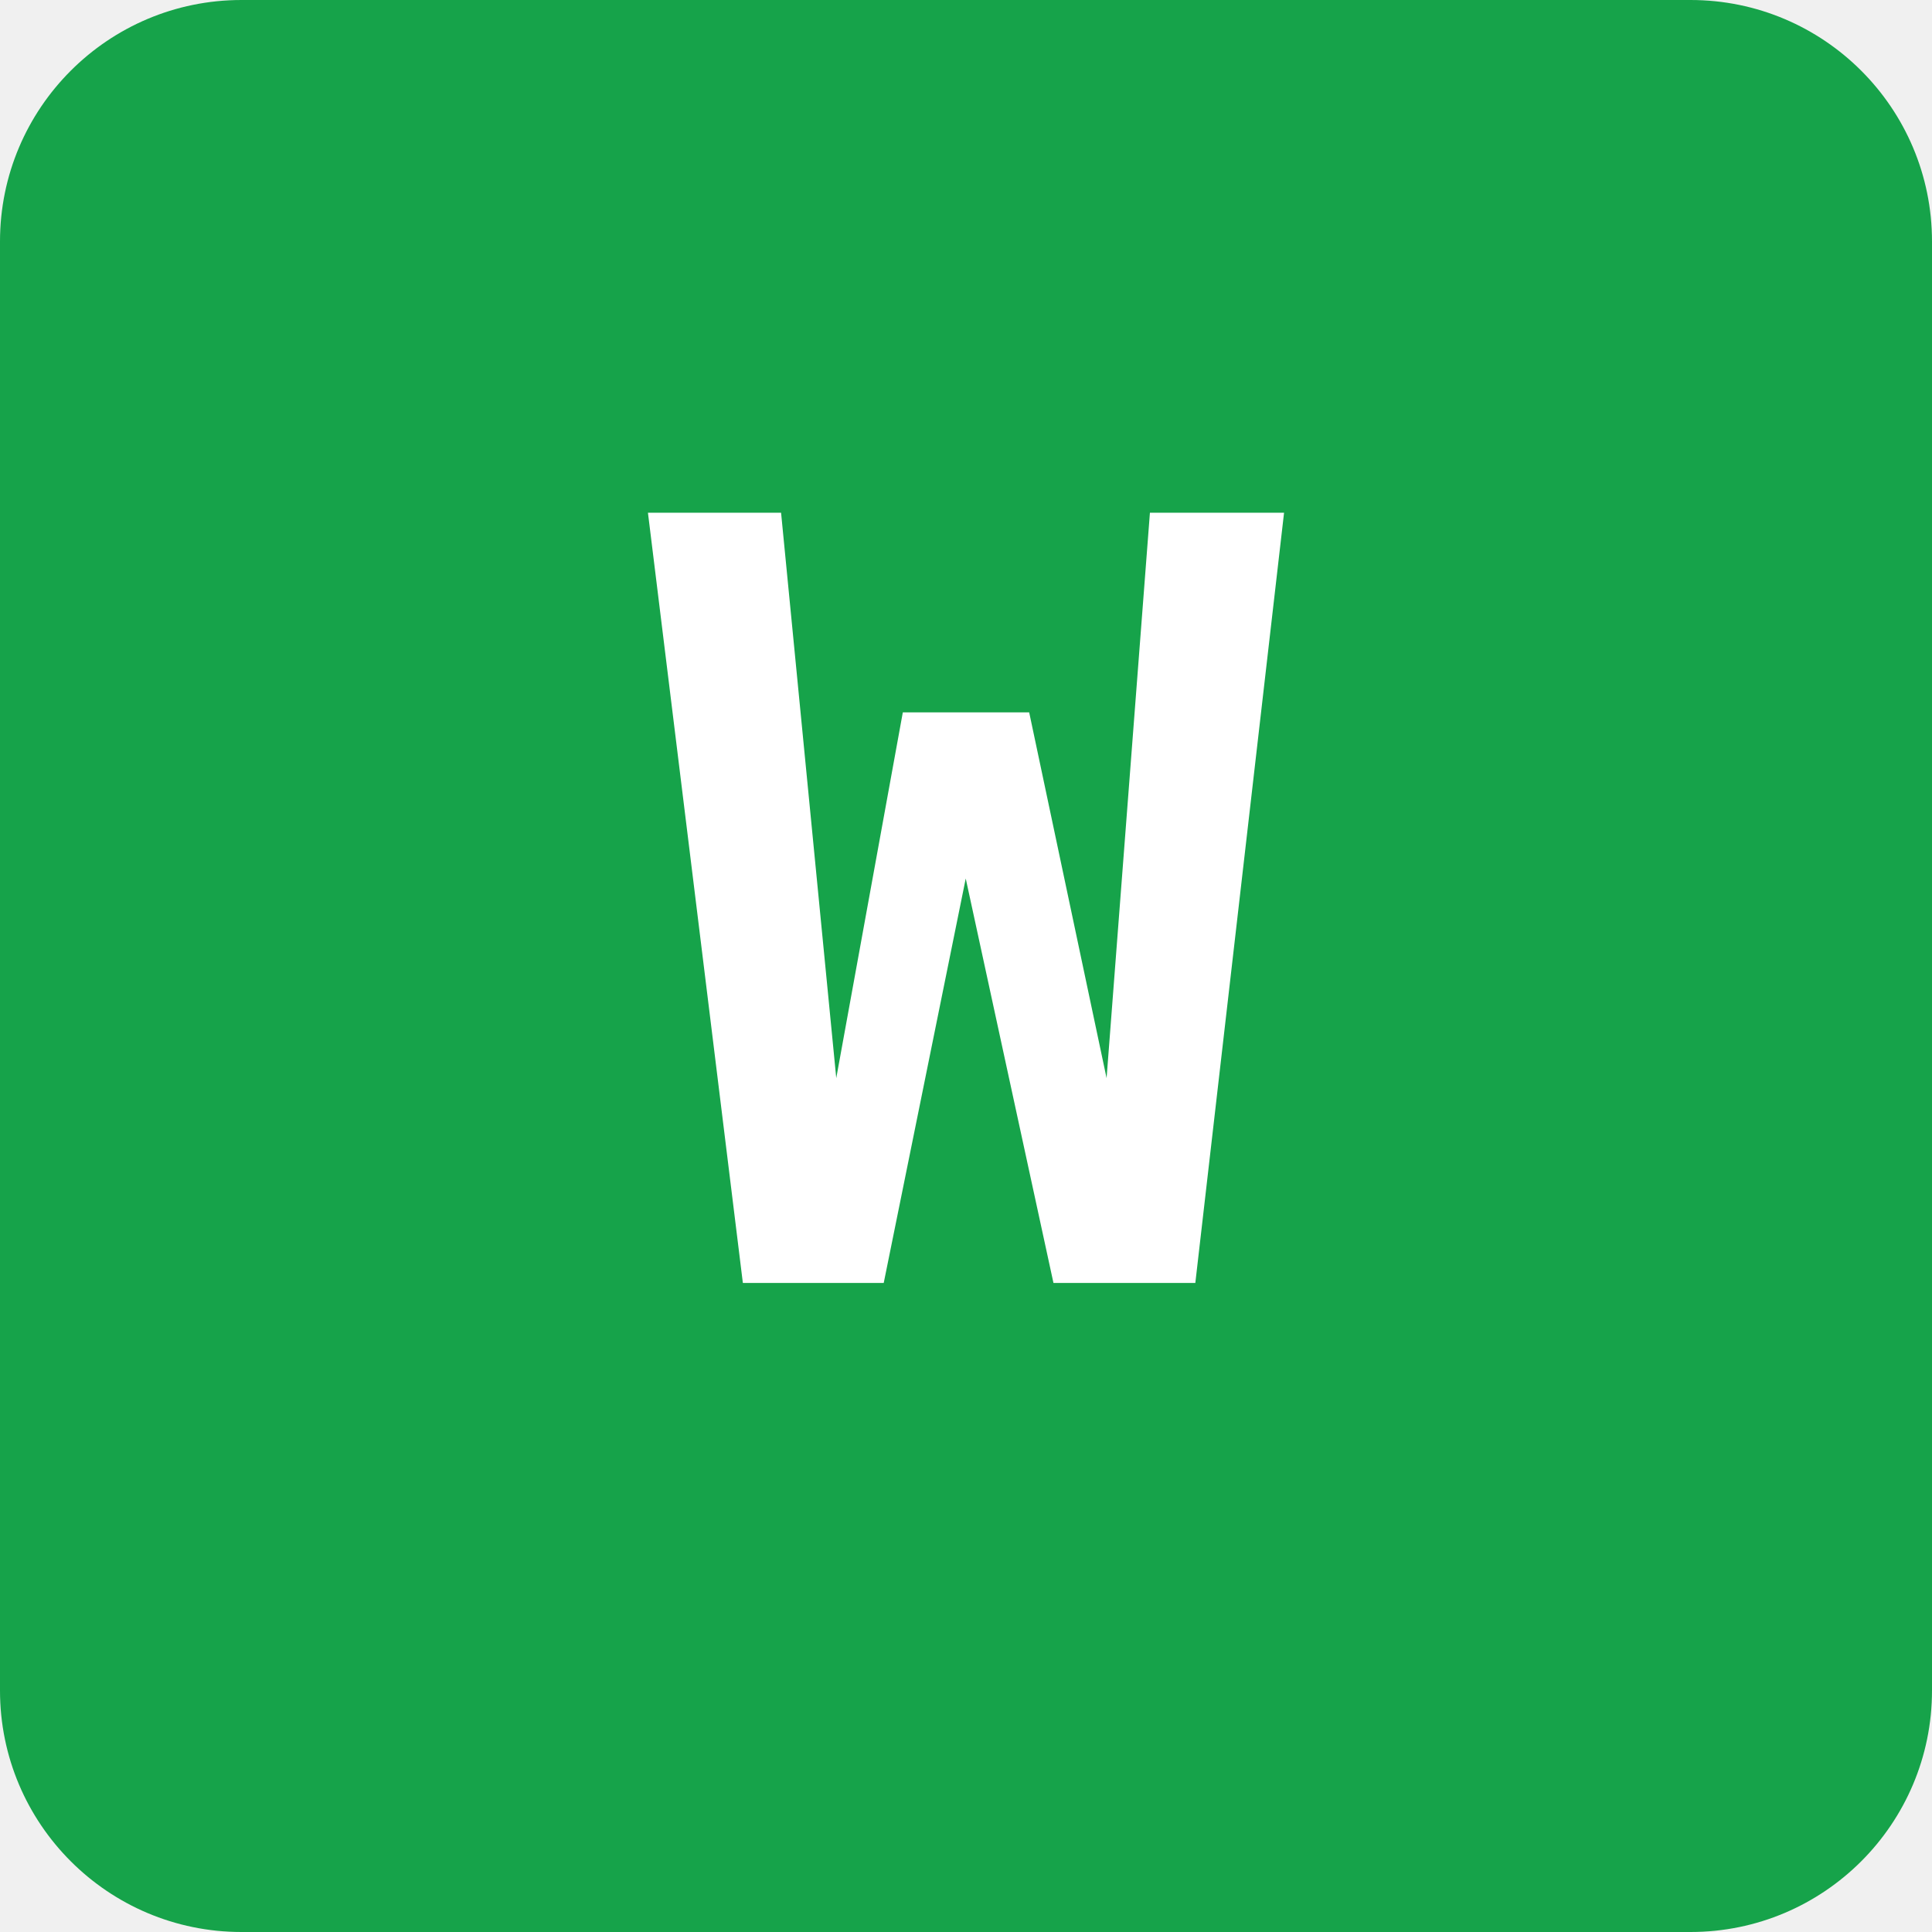
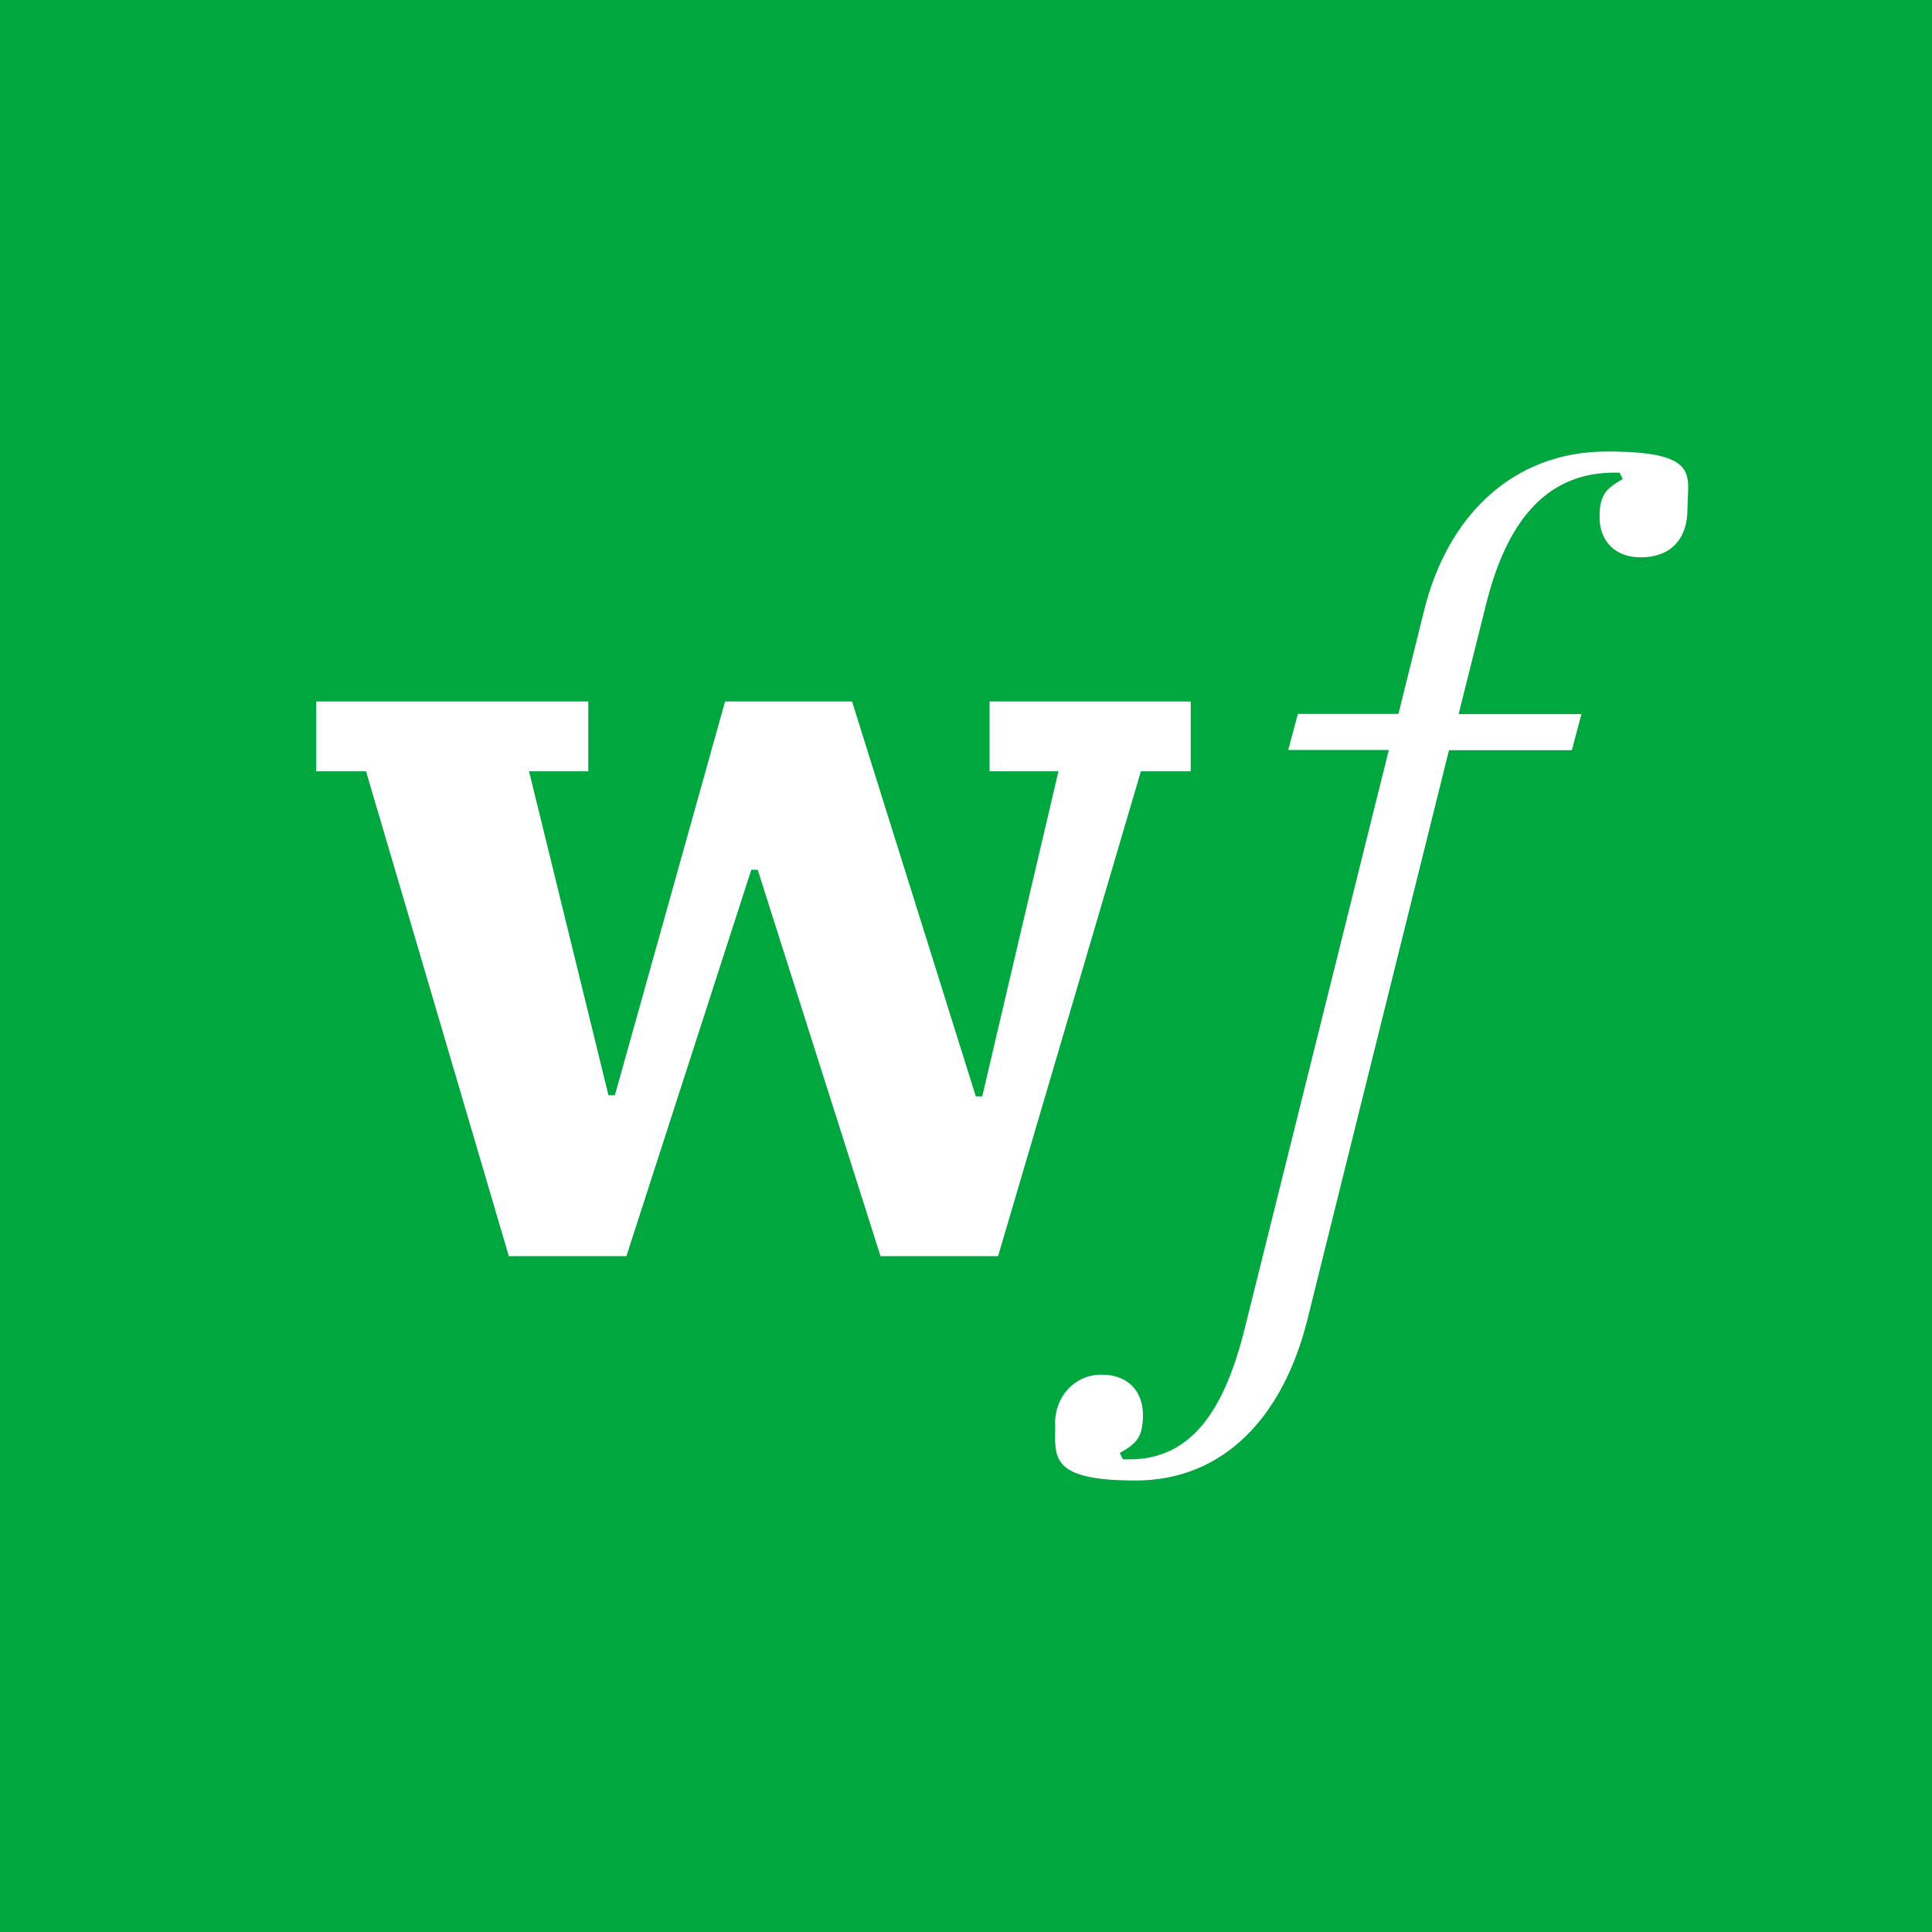
- <svg xmlns="http://www.w3.org/2000/svg" viewBox="0 0 512 512">
-   <rect width="512" height="512" rx="64" fill="#16a34a" />
-   <text x="256" y="340" font-family="IBM Plex Mono, monospace" font-size="280" font-weight="700" fill="#ffffff" text-anchor="middle">W</text>
+ <svg xmlns="http://www.w3.org/2000/svg" id="Layer_1" version="1.1" viewBox="0 0 1024 1024">
+   <defs>
+     <style>
+       .st0 {
+         fill: #fff;
+       }
+ 
+       .st1 {
+         fill: #00a63e;
+       }
+     </style>
+   </defs>
+   <rect class="st1" width="1024" height="1024" />
+   <g>
+     <path class="st0" d="M194,408.8h-26.4v-37h144.2v37h-31.4l42.1,171.7h3.4l58.4-208.7h67.3l65.6,209.3h3.4l40.4-172.3h-36.5v-37h106.6v37h-26.4l-75.7,257h-62.3l-65.1-204.8h-3.4l-66.2,204.8h-62.3l-75.7-257h0Z" />
+     <path class="st0" d="M559.2,754.4c0-14,10.1-25.8,24.7-25.8s21.9,9.5,21.9,21.3-3.4,15.2-12.3,20.2l1.7,3.4h3.4c33.1,0,50.5-26.4,61.2-69.6l76.3-306.4h-53.3l5.1-19.1h53.3l13.5-54.4c12.3-50.5,47.1-84.7,97.1-84.7s42.6,12.9,42.6,30.3-10.1,25.8-24.7,25.8-21.9-9.5-21.9-21.3,3.4-15.1,12.3-20.2l-1.7-3.4h-3.9c-35.9.6-56.1,26.9-66.8,69.6l-14.6,58.4h65.1l-5.1,19.1h-65.1l-75.2,302.4c-12.9,51.1-44.3,84.7-90.9,84.7s-42.6-12.9-42.6-30.3h-.1Z" />
+   </g>
</svg>
